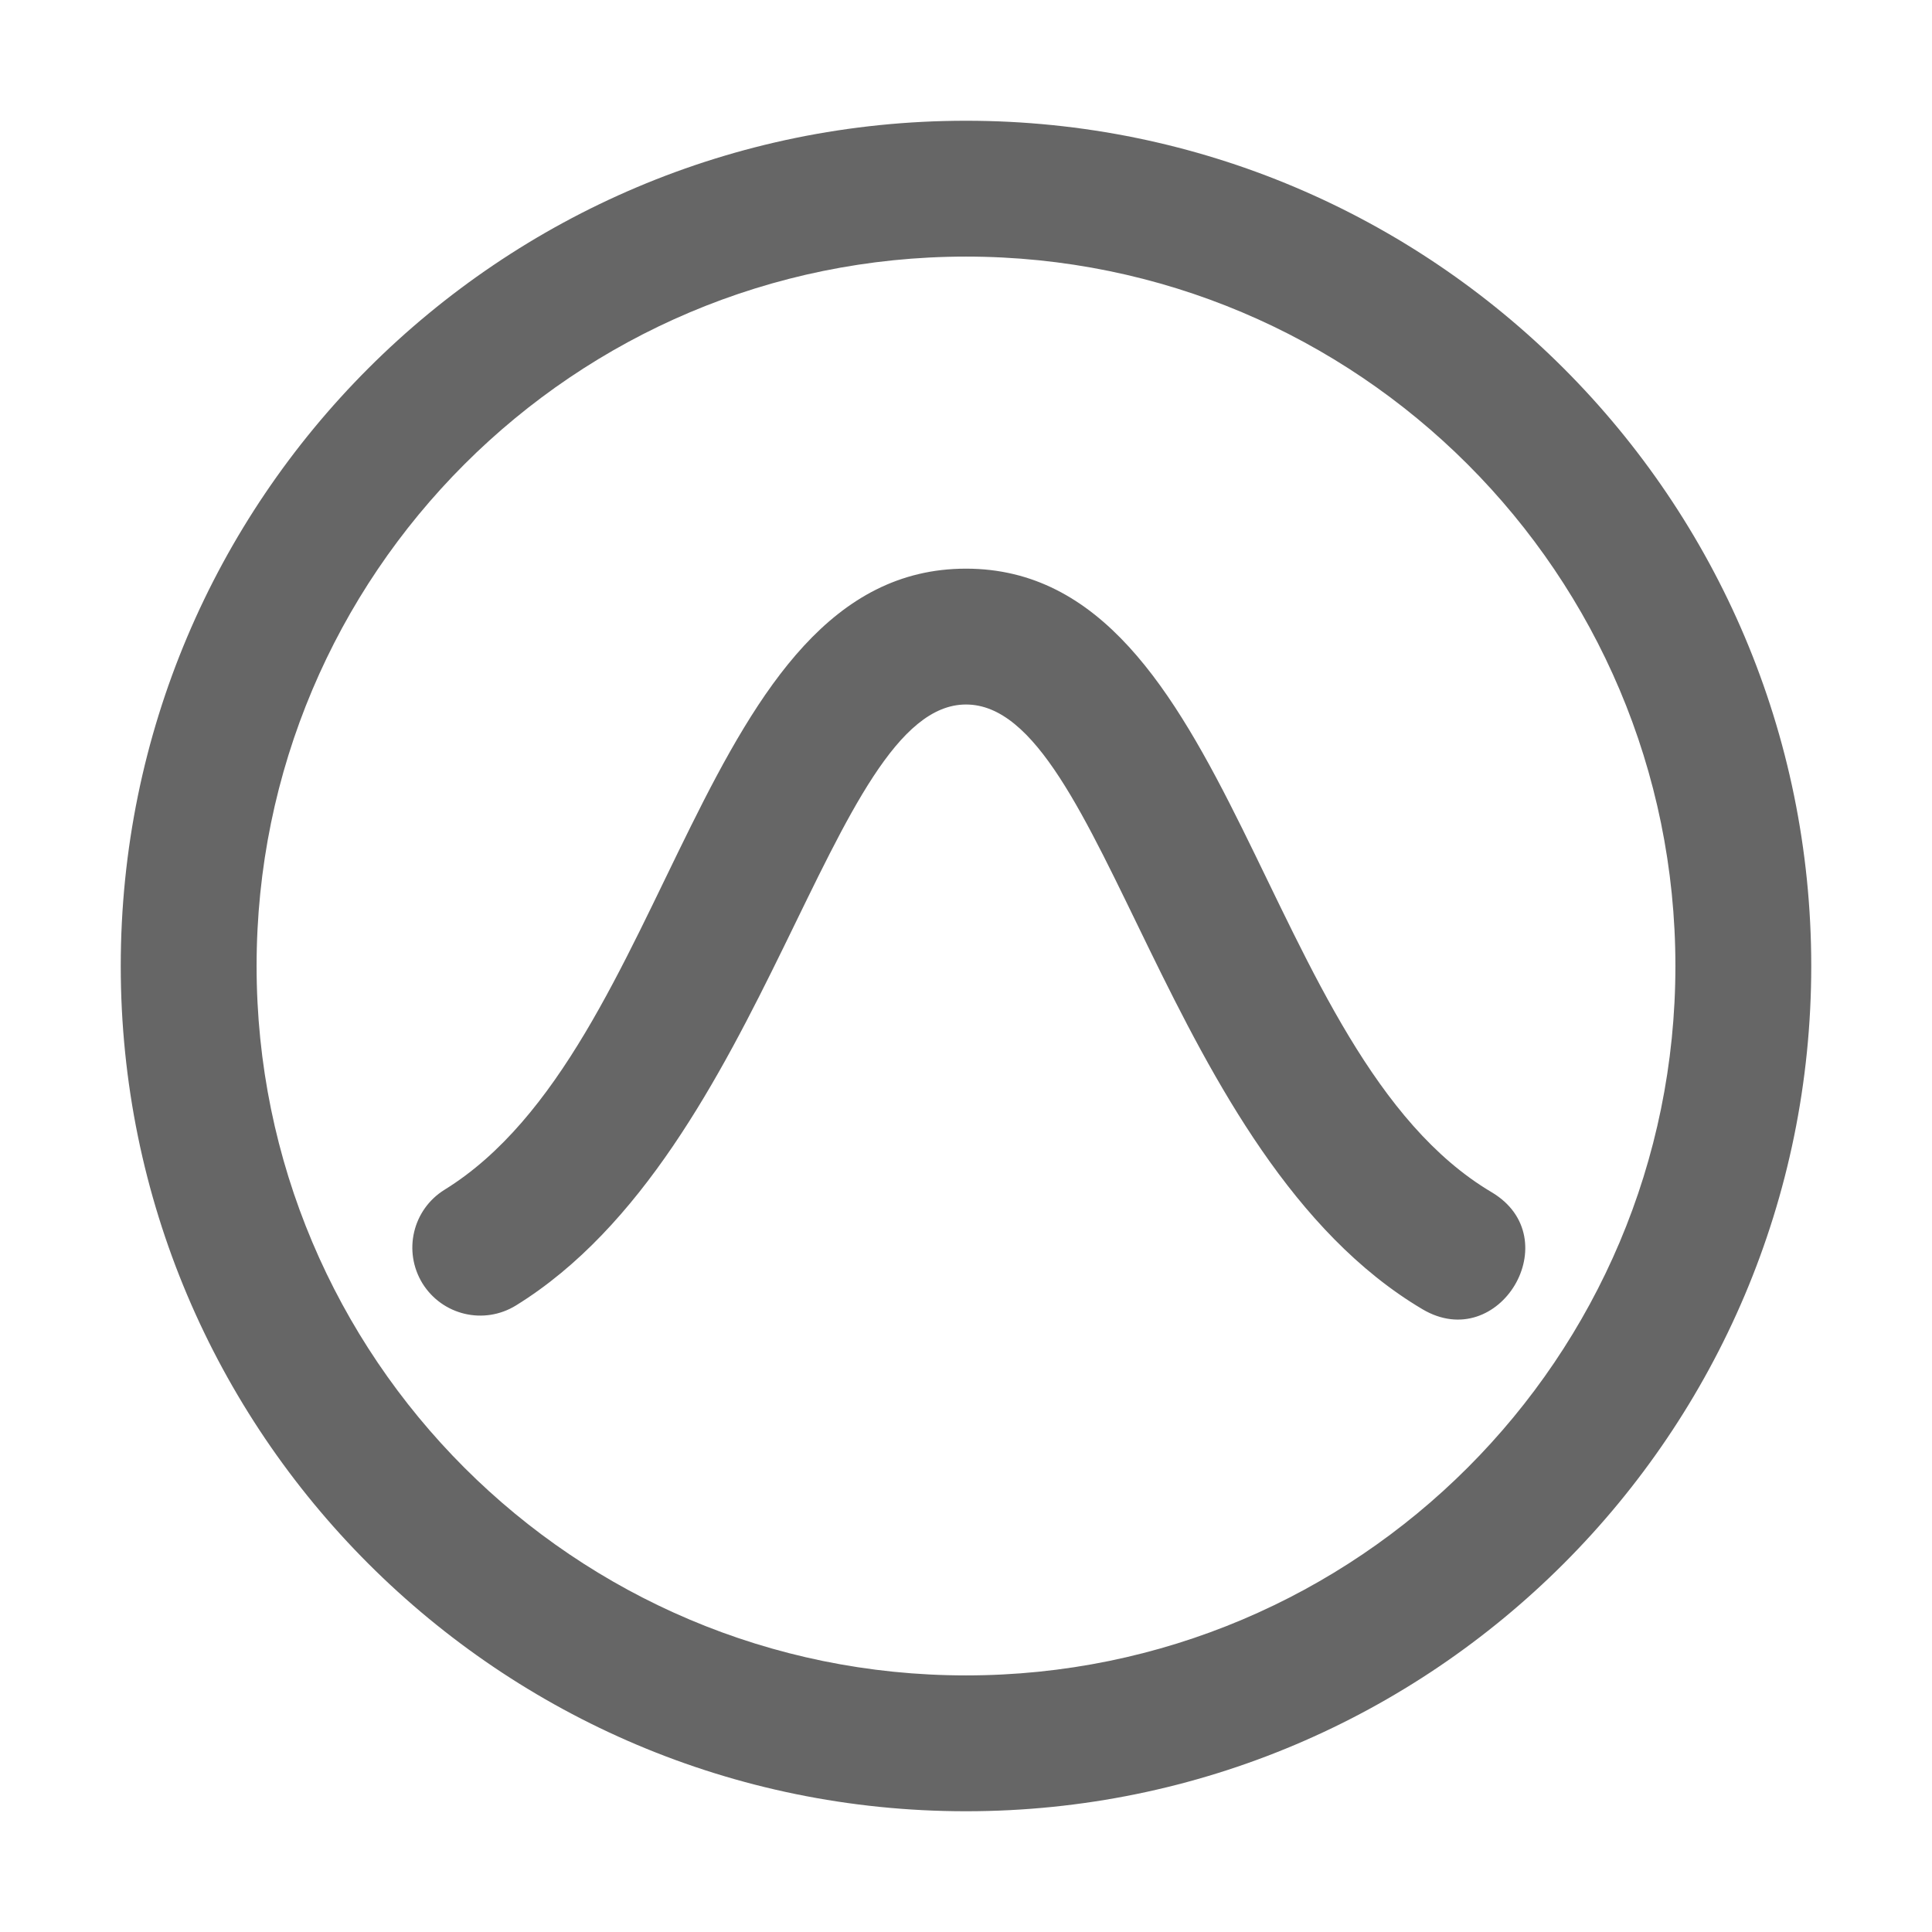
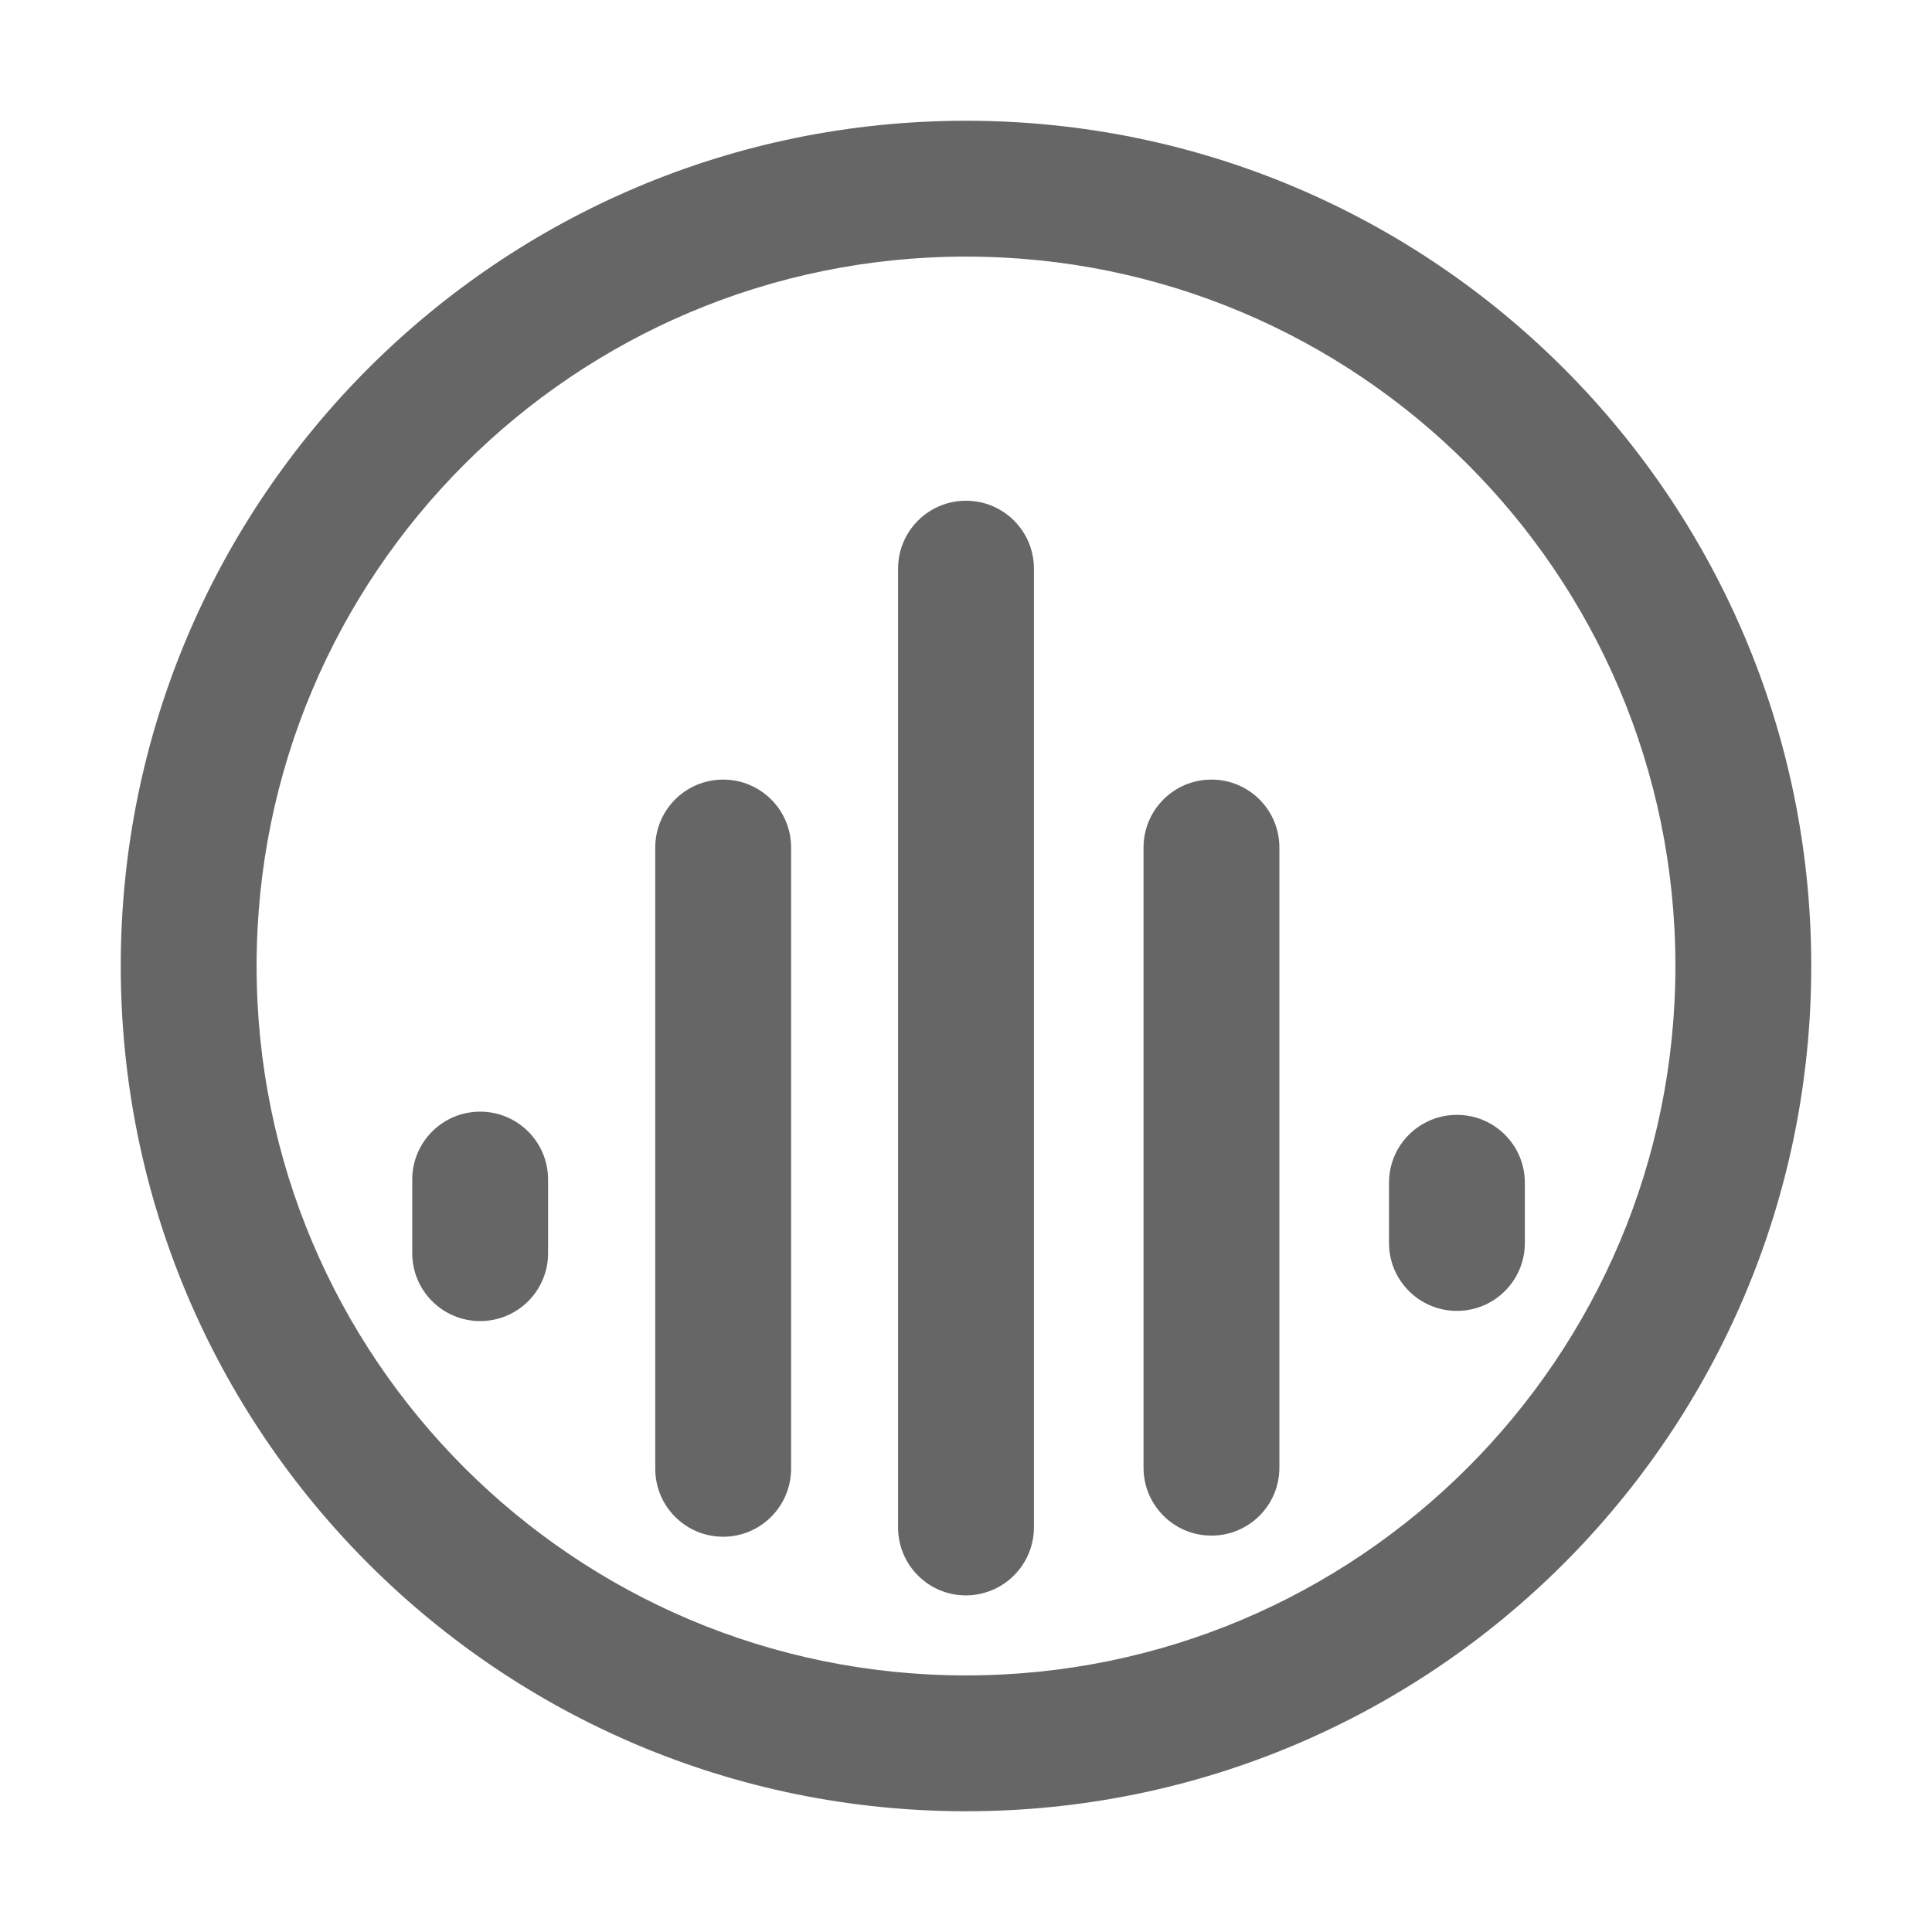
<svg xmlns="http://www.w3.org/2000/svg" version="1.1" id="icon" x="0px" y="0px" viewBox="0 0 1024 1024" enable-background="new 0 0 1024 1024" xml:space="preserve">
-   <path fill="#666666" d="M512,136c207.7,0,376,168.3,376,376c0,207.7-168.3,376-376,376c-207.7,0-376-168.3-376-376  C136,304.3,304.3,136,512,136 M512,64C264.6,64,64,264.6,64,512s200.6,448,448,448s448-200.6,448-448S759.4,64,512,64L512,64z   M790.6,631.9C667.2,558.8,654.5,301.4,512,301.4c-141.7,0-155,254.2-276.4,329.2c-16.9,10.5-22.1,32.6-11.7,49.6  c10.5,16.9,32.6,22.2,49.6,11.7c133-82.2,166-318.5,238.5-318.5c73.5,0,105.1,239.4,241.9,320.5  C794.7,718.1,831.5,656.2,790.6,631.9z" />
+   <path fill="#666666" d="M512,136c207.7,0,376,168.3,376,376c0,207.7-168.3,376-376,376c-207.7,0-376-168.3-376-376  C136,304.3,304.3,136,512,136 M512,64C264.6,64,64,264.6,64,512s200.6,448,448,448s448-200.6,448-448S759.4,64,512,64L512,64z   M548,809.5V301.4c0-19.9-16.1-36-36-36c-19.9,0-36,16.1-36,36v508.2c0,19.9,16.1,36,36,36C531.9,845.5,548,829.4,548,809.5z   M290.5,664.2v-39c0-19.9-16.1-36-36-36s-36,16.1-36,36v39c0,19.9,16.1,36,36,36S290.5,684.1,290.5,664.2z M419.3,778.4V449.2  c0-19.9-16.1-36-36-36s-36,16.1-36,36v329.3c0,19.9,16.1,36,36,36S419.3,798.3,419.3,778.4z M678.1,777.9V449.2  c0-19.9-16.1-36-36-36s-36,16.1-36,36v328.7c0,19.9,16.1,36,36,36S678.1,797.8,678.1,777.9z M808.2,658.8v-31.9  c0-19.9-16.1-36-36-36s-36,16.1-36,36v31.9c0,19.9,16.1,36,36,36S808.2,678.7,808.2,658.8z" />
</svg>
